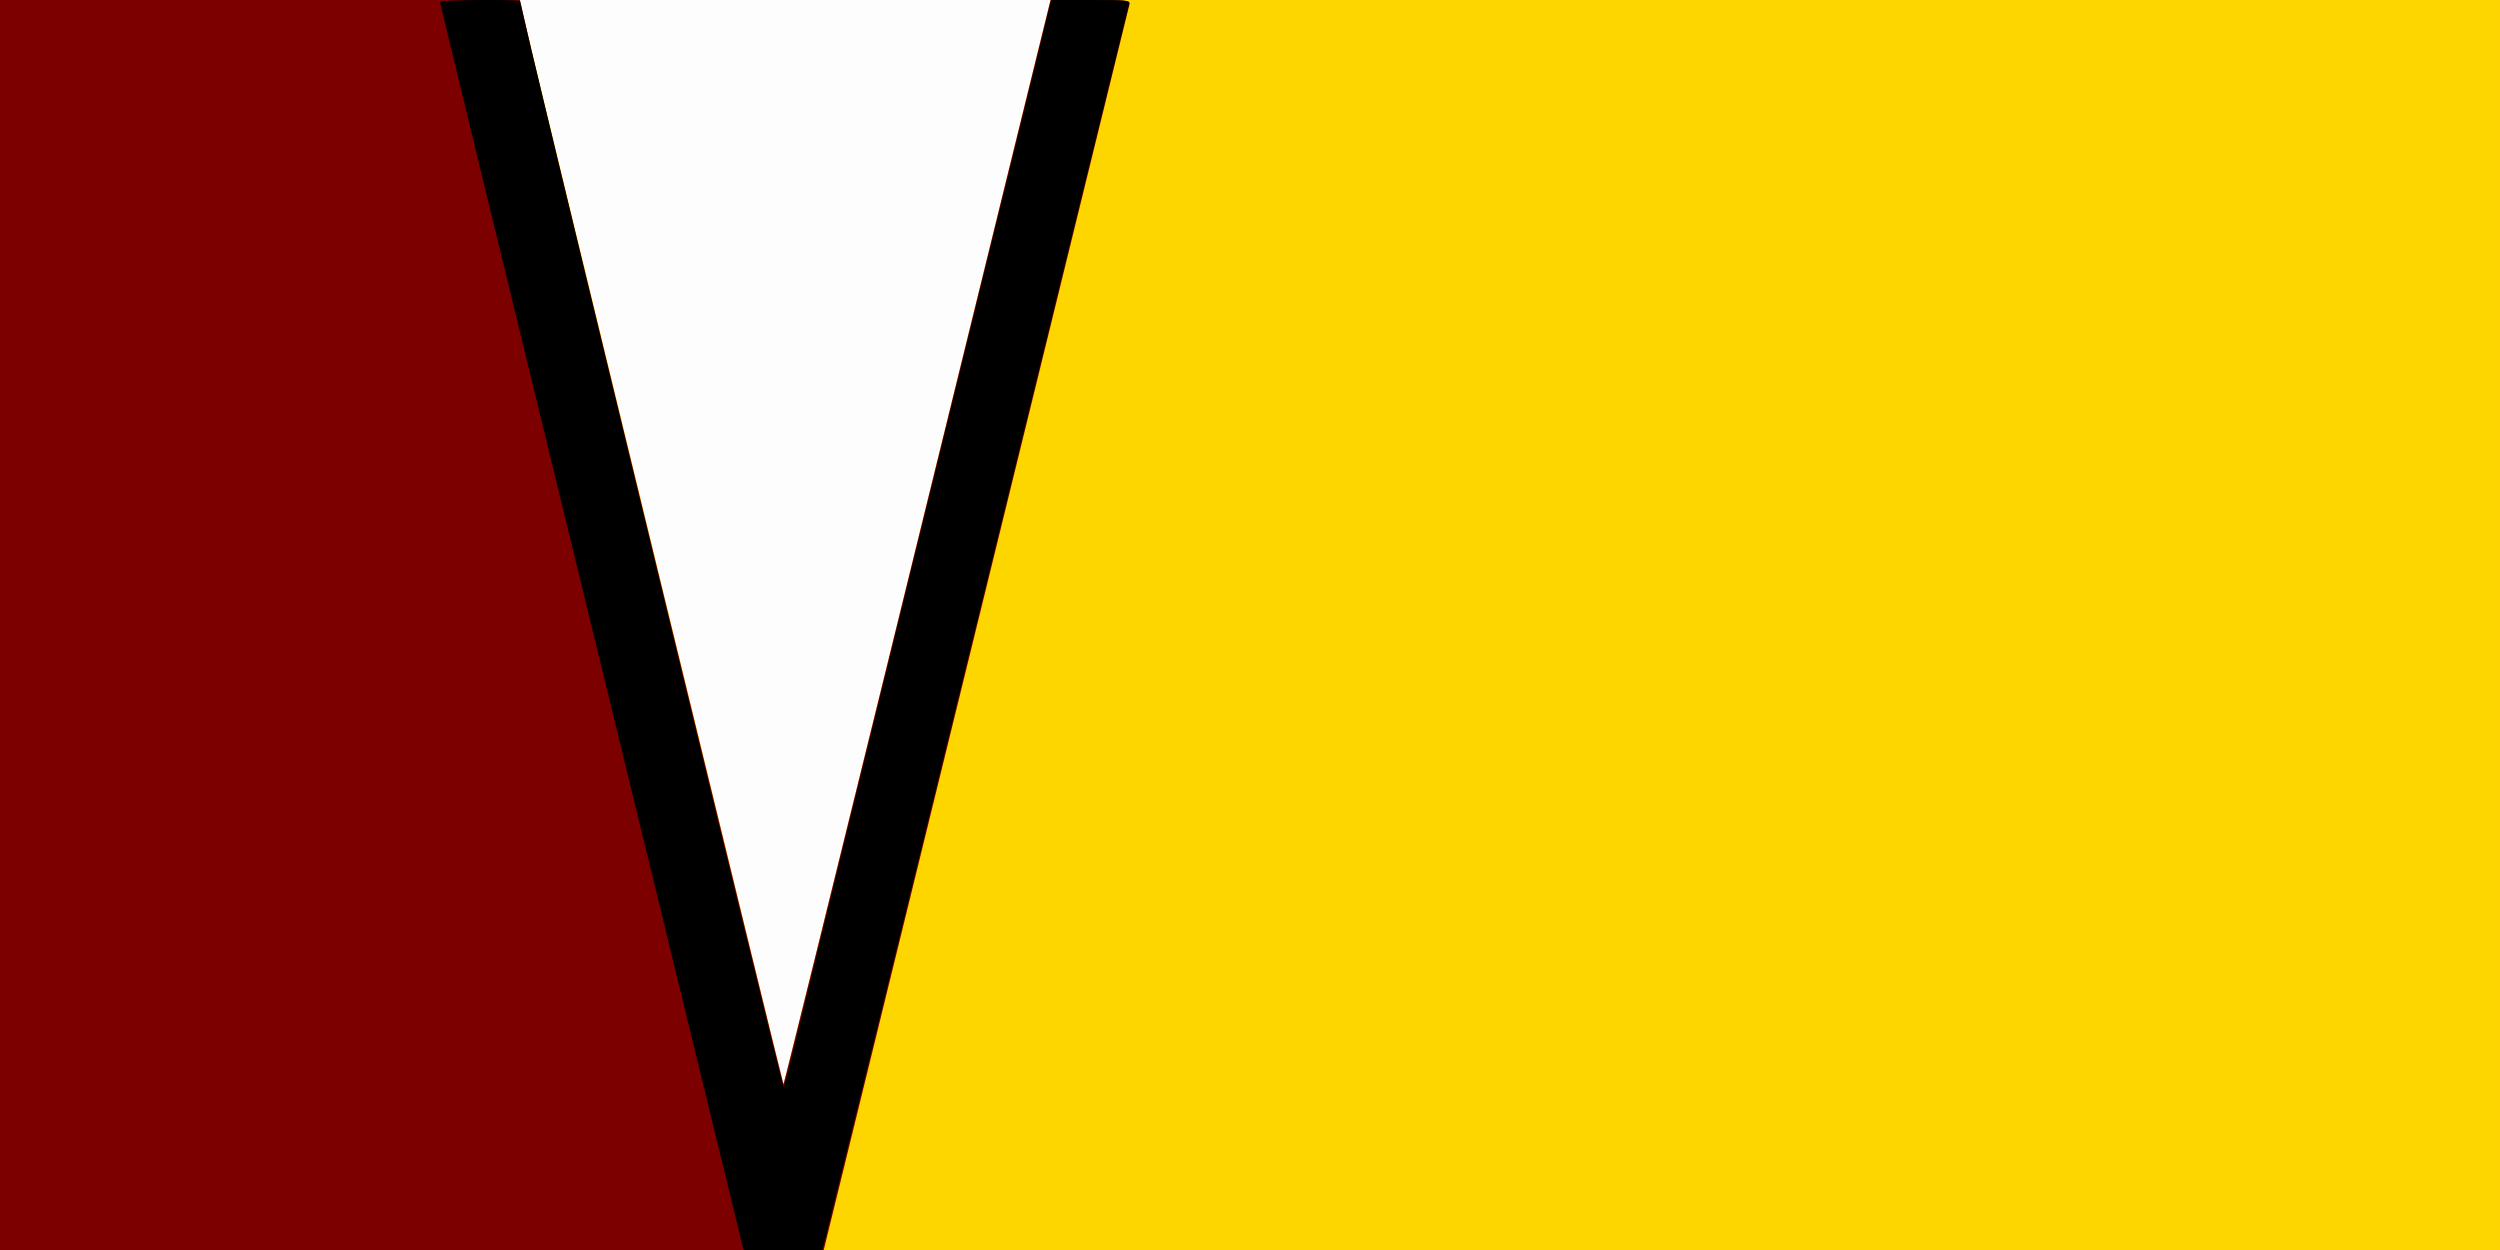
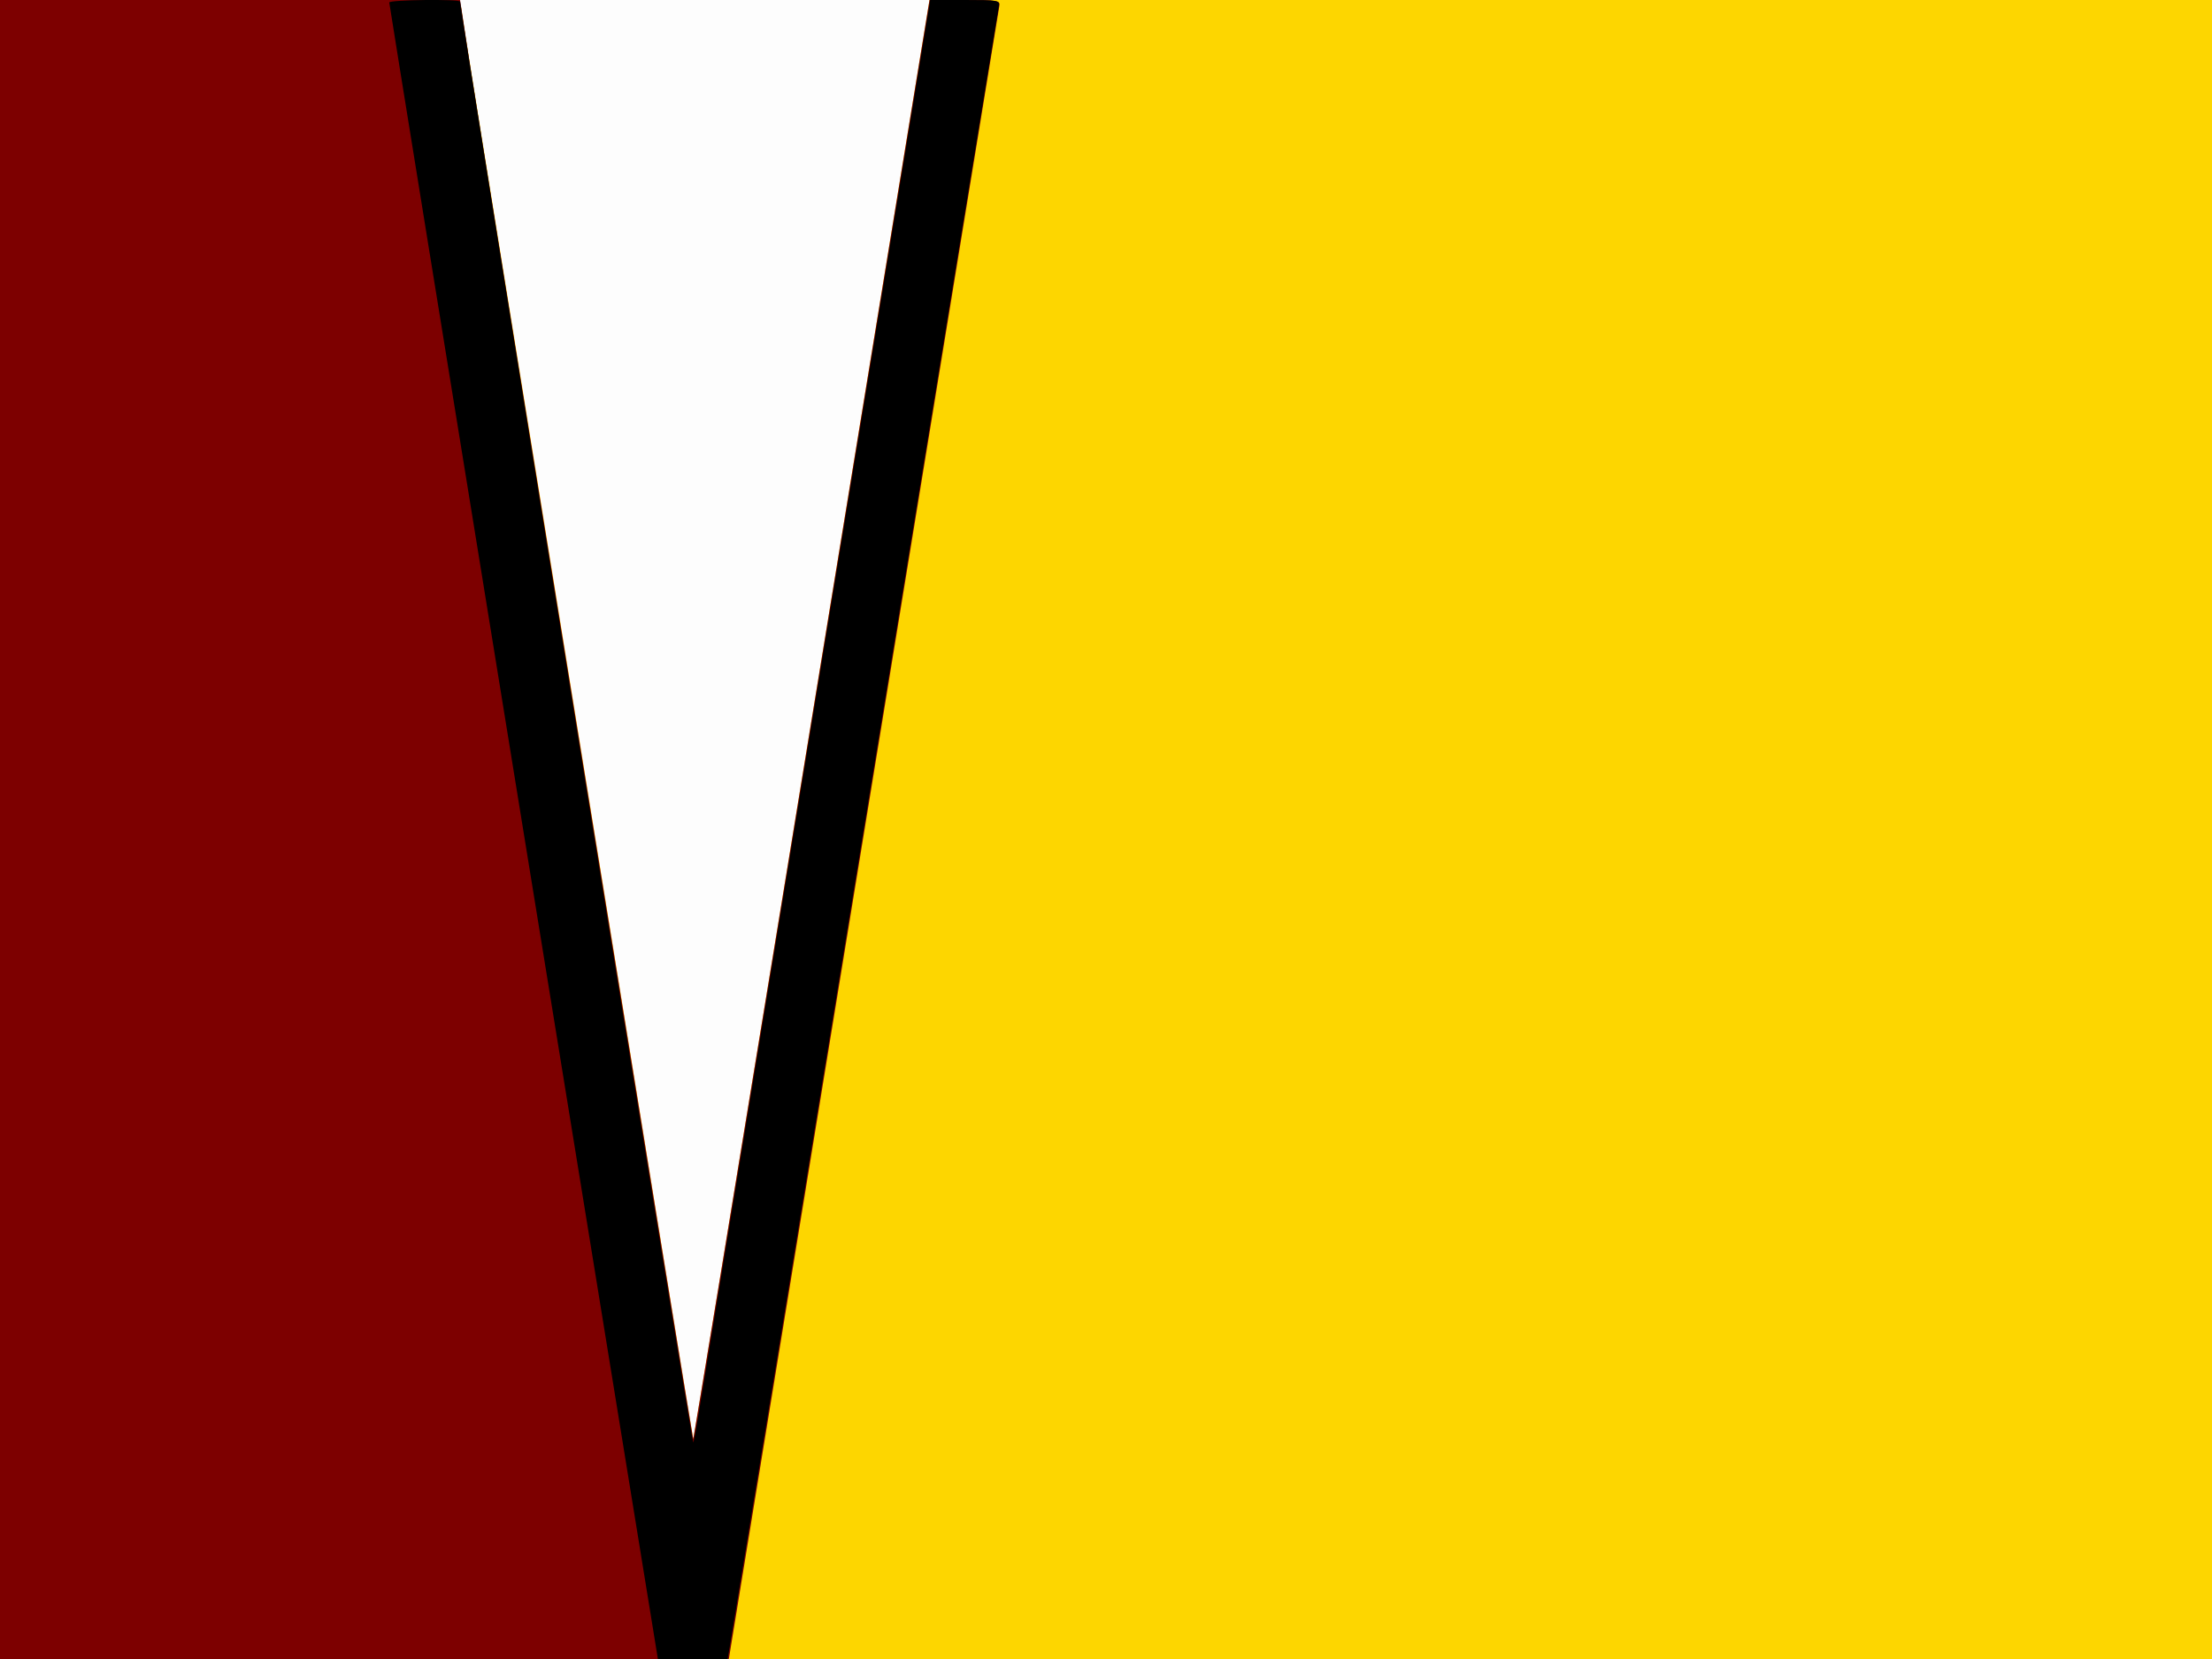
- <svg xmlns="http://www.w3.org/2000/svg" width="1000" height="500" viewBox="0 0 264.583 132.292" version="1.1" id="svg1" xml:space="preserve">
-   <defs id="defs1" />
-   <g id="layer1">
-     <g id="g1" transform="translate(0,6.1212677e-4)">
-       <path style="fill:#fdfdfd" d="M 0,66.146 V 0 H 132.292 264.583 V 66.146 132.292 H 132.292 0 Z" id="path4" />
-       <path style="fill:#fdd600" d="M 0,66.146 V 0 h 27.499 c 25.965,0 27.506,0.026 27.625,0.463 0.069,0.255 0.311,1.296 0.538,2.315 0.561,2.522 27.187,111.904 27.257,111.977 0.031,0.032 4.974,-19.971 10.986,-44.45 6.012,-24.479 12.358,-50.312 14.103,-57.406 L 111.181,0 h 76.701 76.701 V 66.146 132.292 H 132.292 0 Z" id="path3" />
-       <path style="fill:#7d0000" d="M 0,66.146 V 0 h 27.512 27.512 l 0.141,0.595 c 0.078,0.327 0.548,2.381 1.044,4.564 0.994,4.368 26.615,109.502 26.708,109.596 0.032,0.032 5.036,-20.209 11.121,-44.979 C 100.123,45.005 106.469,19.172 108.142,12.369 L 111.183,0 h 4.235 c 3.901,0 4.226,0.037 4.119,0.463 -0.064,0.255 -7.37,30.02 -16.237,66.145 L 87.18,132.289 43.59,132.29 0,132.292 Z" id="path2" />
-       <path style="fill:#000000" d="M 62.623,66.344 C 53.786,30.073 46.558,0.308 46.561,0.198 c 0.006,-0.216 8.473,-0.283 8.473,-0.067 0,0.627 27.684,114.688 27.885,114.889 0.042,0.042 0.431,-1.383 0.863,-3.166 0.432,-1.784 6.791,-27.681 14.131,-57.549 L 111.257,8.7143385e-5 115.442,4.3571693e-5 C 119.307,3.3377435e-6 119.616,0.035 119.483,0.463 119.403,0.718 112.188,30.037 103.449,65.617 94.71,101.197 87.44,130.754 87.294,131.299 l -0.266,0.992 h -4.168 -4.168 z" id="path1" />
-     </g>
+ <svg xmlns="http://www.w3.org/2000/svg" id="flag-icons-vyktory" viewBox="0 0 640 480">
+   <g transform="scale(2.4189 3.62835)">
+     <path fill="#fdfdfd" d="M 0,66.146 V 0 H 132.292 264.583 V 66.146 132.292 H 132.292 0 Z" />
+     <path fill="#fdd600" d="M 0,66.146 V 0 h 27.499 c 25.965,0 27.506,0.026 27.625,0.463 0.069,0.255 0.311,1.296 0.538,2.315 0.561,2.522 27.187,111.904 27.257,111.977 0.031,0.032 4.974,-19.971 10.986,-44.45 6.012,-24.479 12.358,-50.312 14.103,-57.406 L 111.181,0 h 76.701 76.701 V 66.146 132.292 H 132.292 0 Z" />
+     <path fill="#7d0000" d="M 0,66.146 V 0 h 27.512 27.512 l 0.141,0.595 c 0.078,0.327 0.548,2.381 1.044,4.564 0.994,4.368 26.615,109.502 26.708,109.596 0.032,0.032 5.036,-20.209 11.121,-44.979 C 100.123,45.005 106.469,19.172 108.142,12.369 L 111.183,0 h 4.235 c 3.901,0 4.226,0.037 4.119,0.463 -0.064,0.255 -7.37,30.02 -16.237,66.145 L 87.18,132.289 43.59,132.29 0,132.292 Z" />
+     <path fill="#000000" d="M 62.623,66.344 C 53.786,30.073 46.558,0.308 46.561,0.198 c 0.006,-0.216 8.473,-0.283 8.473,-0.067 0,0.627 27.684,114.688 27.885,114.889 0.042,0.042 0.431,-1.383 0.863,-3.166 0.432,-1.784 6.791,-27.681 14.131,-57.549 L 111.257,8.7143385e-5 115.442,4.3571693e-5 C 119.307,3.3377435e-6 119.616,0.035 119.483,0.463 119.403,0.718 112.188,30.037 103.449,65.617 94.71,101.197 87.44,130.754 87.294,131.299 l -0.266,0.992 h -4.168 -4.168 z" />
  </g>
</svg>
